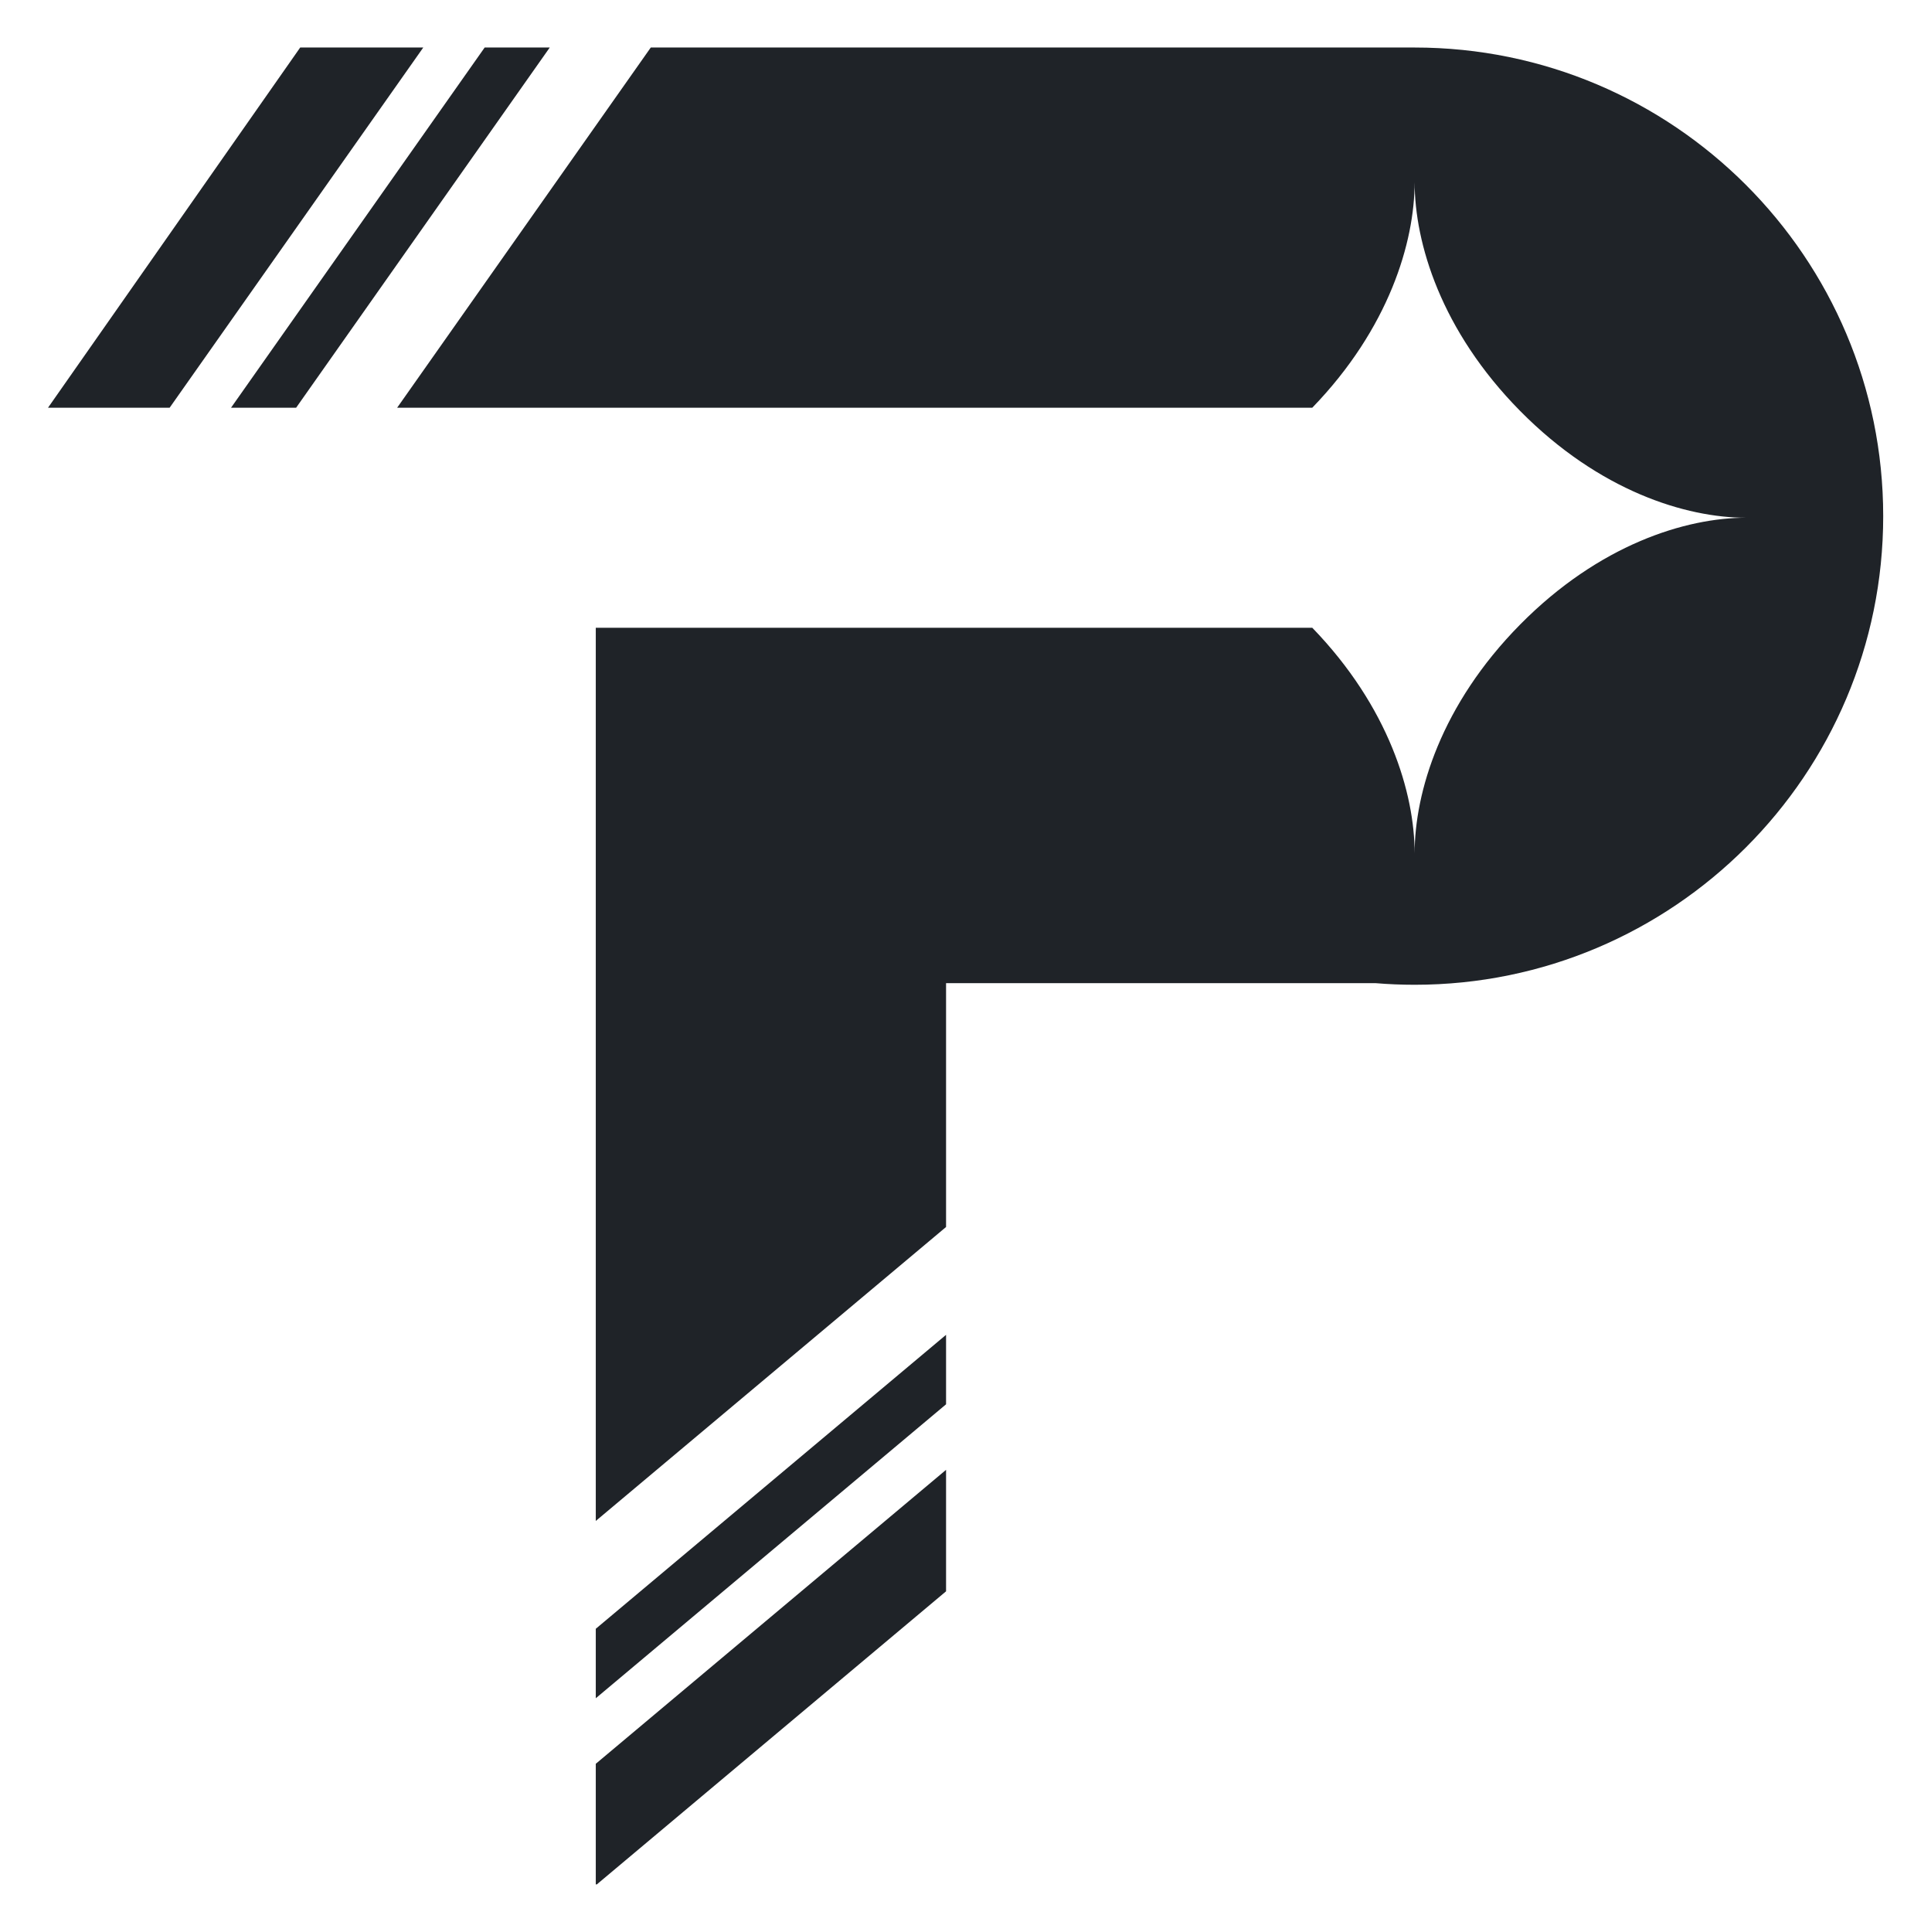
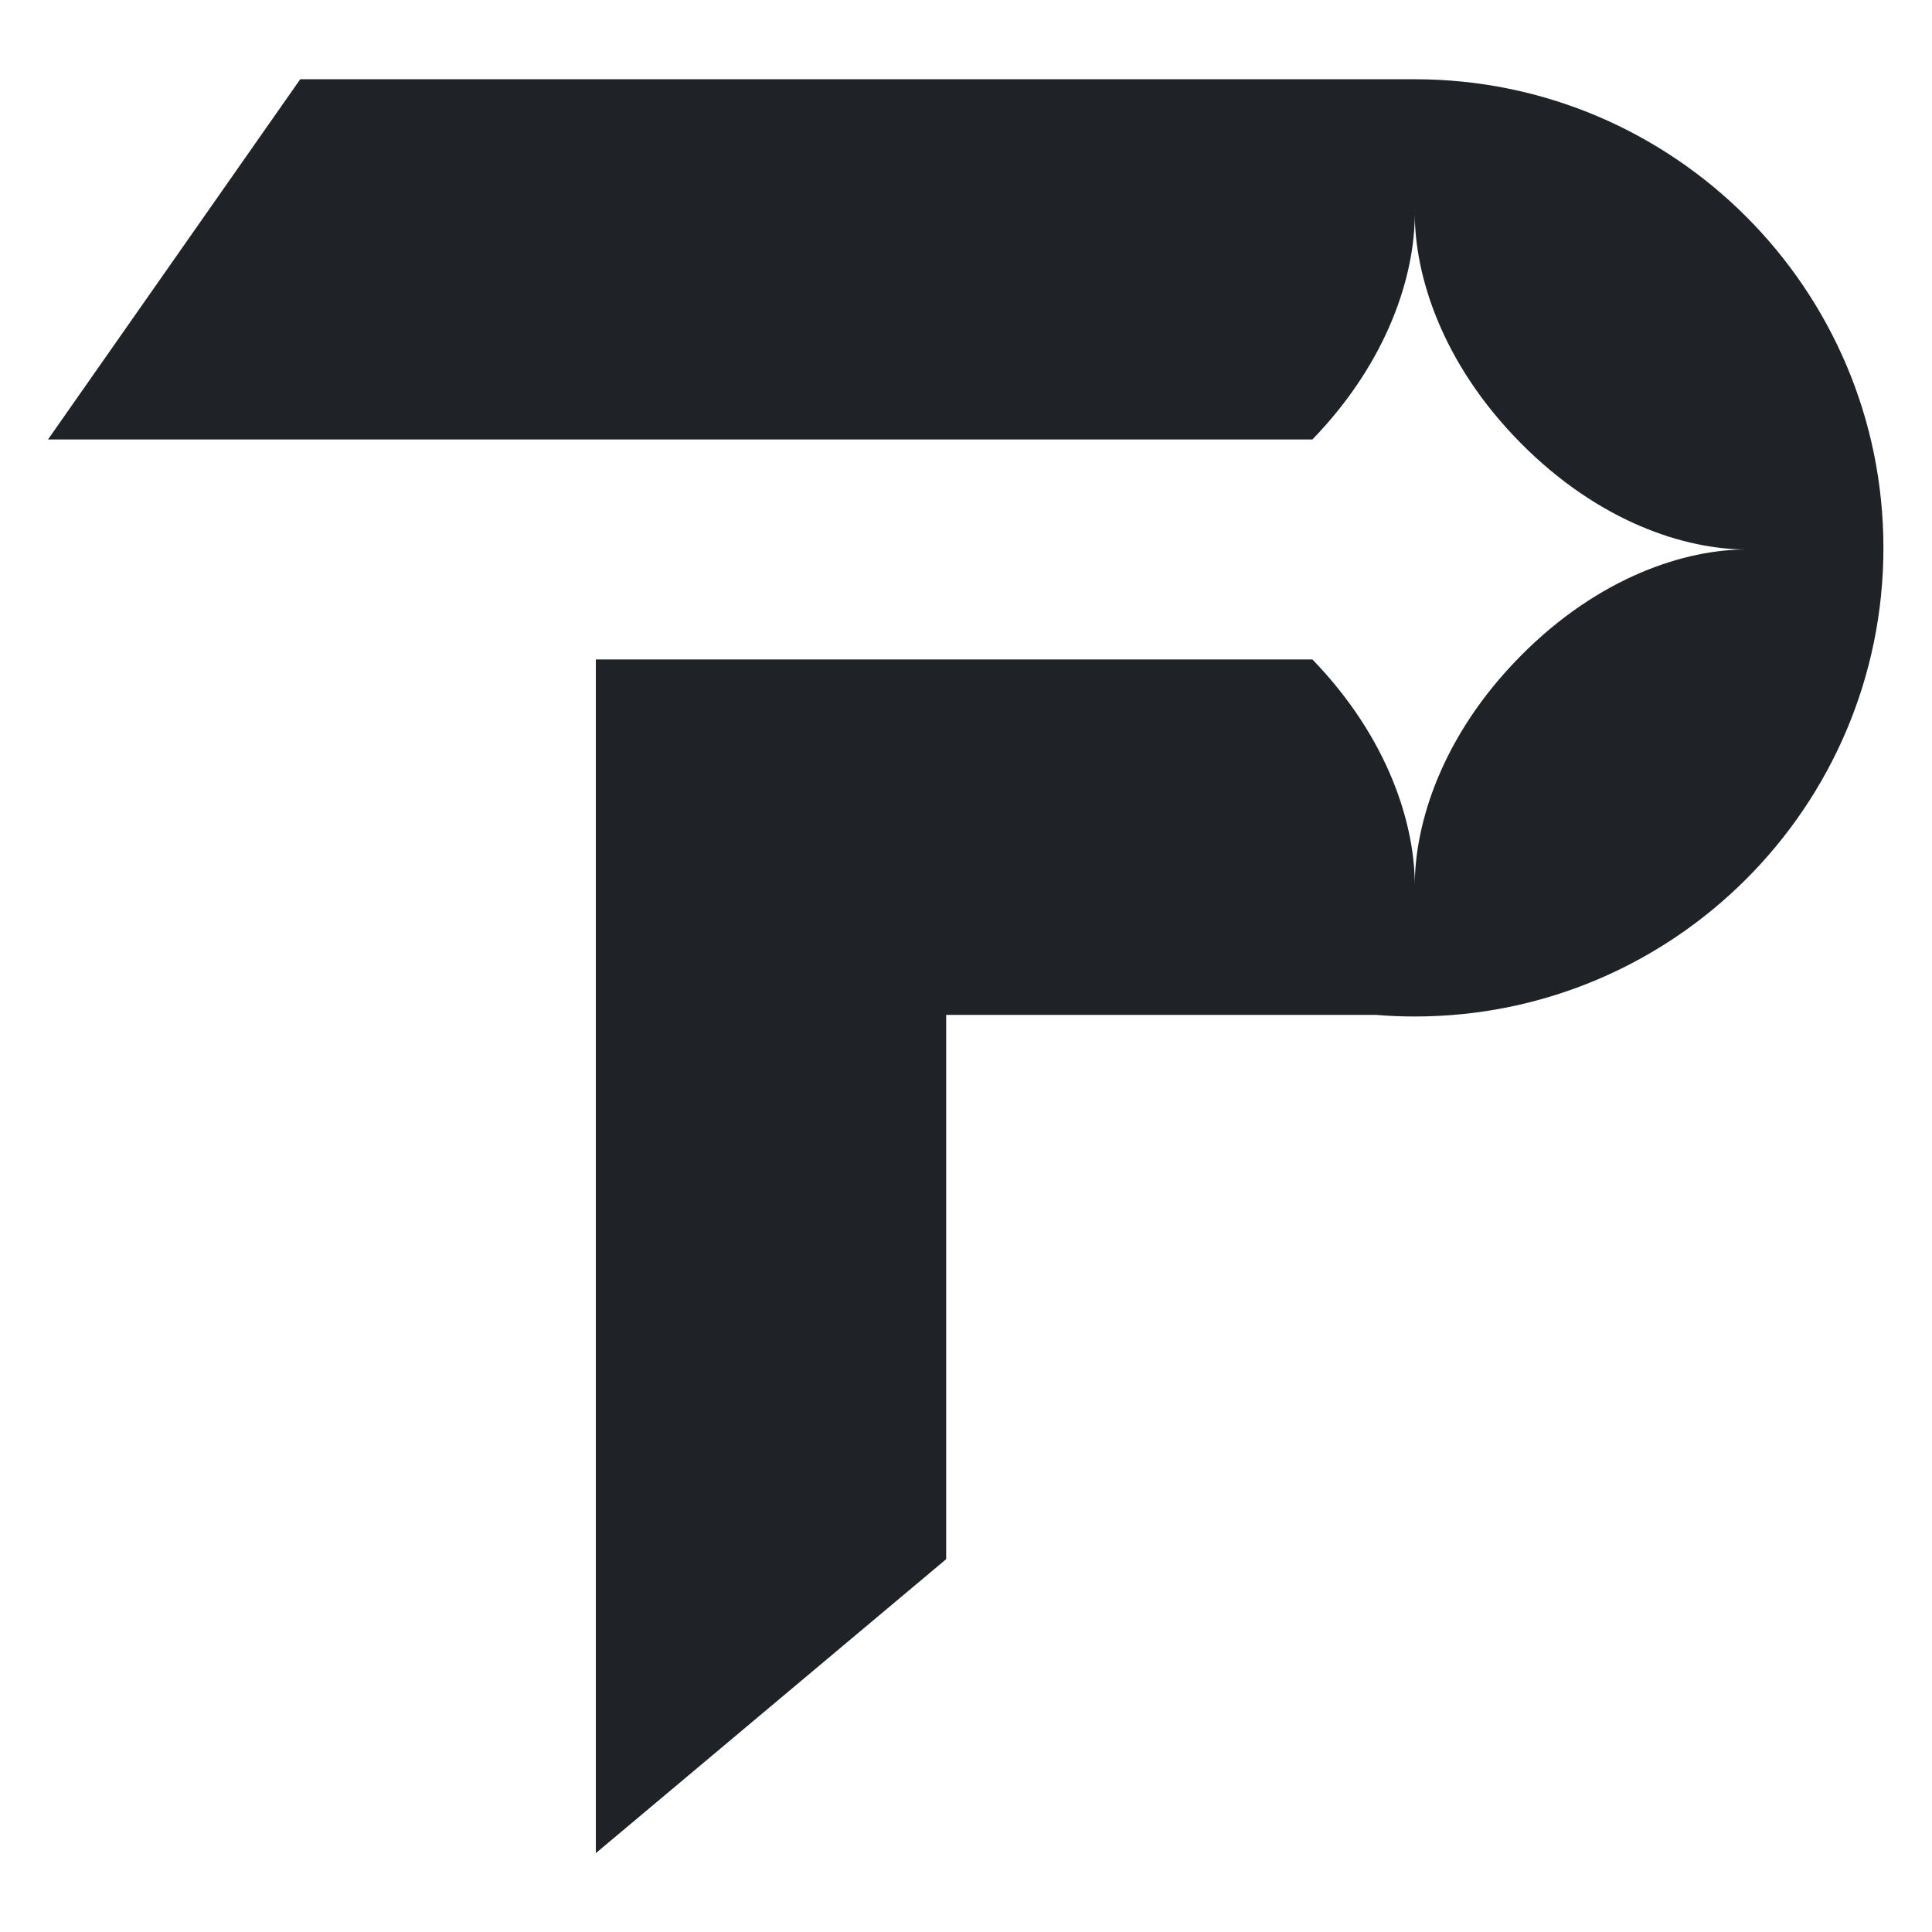
- <svg xmlns="http://www.w3.org/2000/svg" viewBox="855 1027 2435 2436" fill="#1f2328" fill-rule="evenodd" clip-rule="evenodd">
-   <path d="M1233.559,1086.917L1388.752,1086.917L1068.912,1541.091L915.543,1541.091L1233.559,1086.917ZM1466.179,1086.917L1548.253,1086.917L1228.412,1541.091L1146.338,1541.091L1466.179,1086.917ZM1675.644,1086.917L2638.874,1086.917C2964.987,1086.917 3229.749,1351.679 3229.749,1677.792C3229.749,2003.904 2964.987,2268.666 2638.874,2268.666C2622.228,2268.666 2605.742,2267.976 2589.443,2266.624L2048,2266.624L2048,2574.07L1606.294,2944.705L1606.294,1818.506L2509.789,1818.506C2606.496,1918.44 2638.874,2027.176 2638.874,2103.121C2638.874,2026.16 2672.125,1915.524 2771.878,1814.499C2871.63,1713.474 2980.872,1679.799 3056.863,1679.799C2980.872,1679.799 2871.63,1646.124 2771.878,1545.099C2672.125,1444.073 2638.874,1333.438 2638.874,1256.477C2638.874,1332.421 2606.496,1441.157 2509.789,1541.091L1355.804,1541.091L1675.644,1086.917ZM2048,2710.036L2048,2797.634L1606.294,3168.269L1606.294,3080.671L2048,2710.036ZM2048,2880.272L2048,3033.435L1607.571,3402.999L1606.294,3402.999L1606.294,3250.908L2048,2880.272Z" />
+ <svg xmlns="http://www.w3.org/2000/svg" viewBox="855 987 2436 2436" fill="#1f2328" fill-rule="evenodd" clip-rule="evenodd">
+   <path d="M1233.559,1086.917L2638.874,1086.917C2964.987,1086.917 3229.749,1351.679 3229.749,1677.792C3229.749,2003.904 2964.987,2268.666 2638.874,2268.666C2622.228,2268.666 2605.742,2267.976 2589.443,2266.624L2048,2266.624L2048,2952.907L1606.294,3323.542L1606.294,1818.506L2509.789,1818.506C2606.496,1918.44 2638.874,2027.176 2638.874,2103.121C2638.874,2026.16 2672.125,1915.524 2771.878,1814.499C2871.63,1713.474 2980.872,1679.799 3056.863,1679.799C2980.872,1679.799 2871.63,1646.124 2771.878,1545.099C2672.125,1444.073 2638.874,1333.438 2638.874,1256.477C2638.874,1332.421 2606.496,1441.157 2509.789,1541.091L915.543,1541.091L1233.559,1086.917Z" />
</svg>
